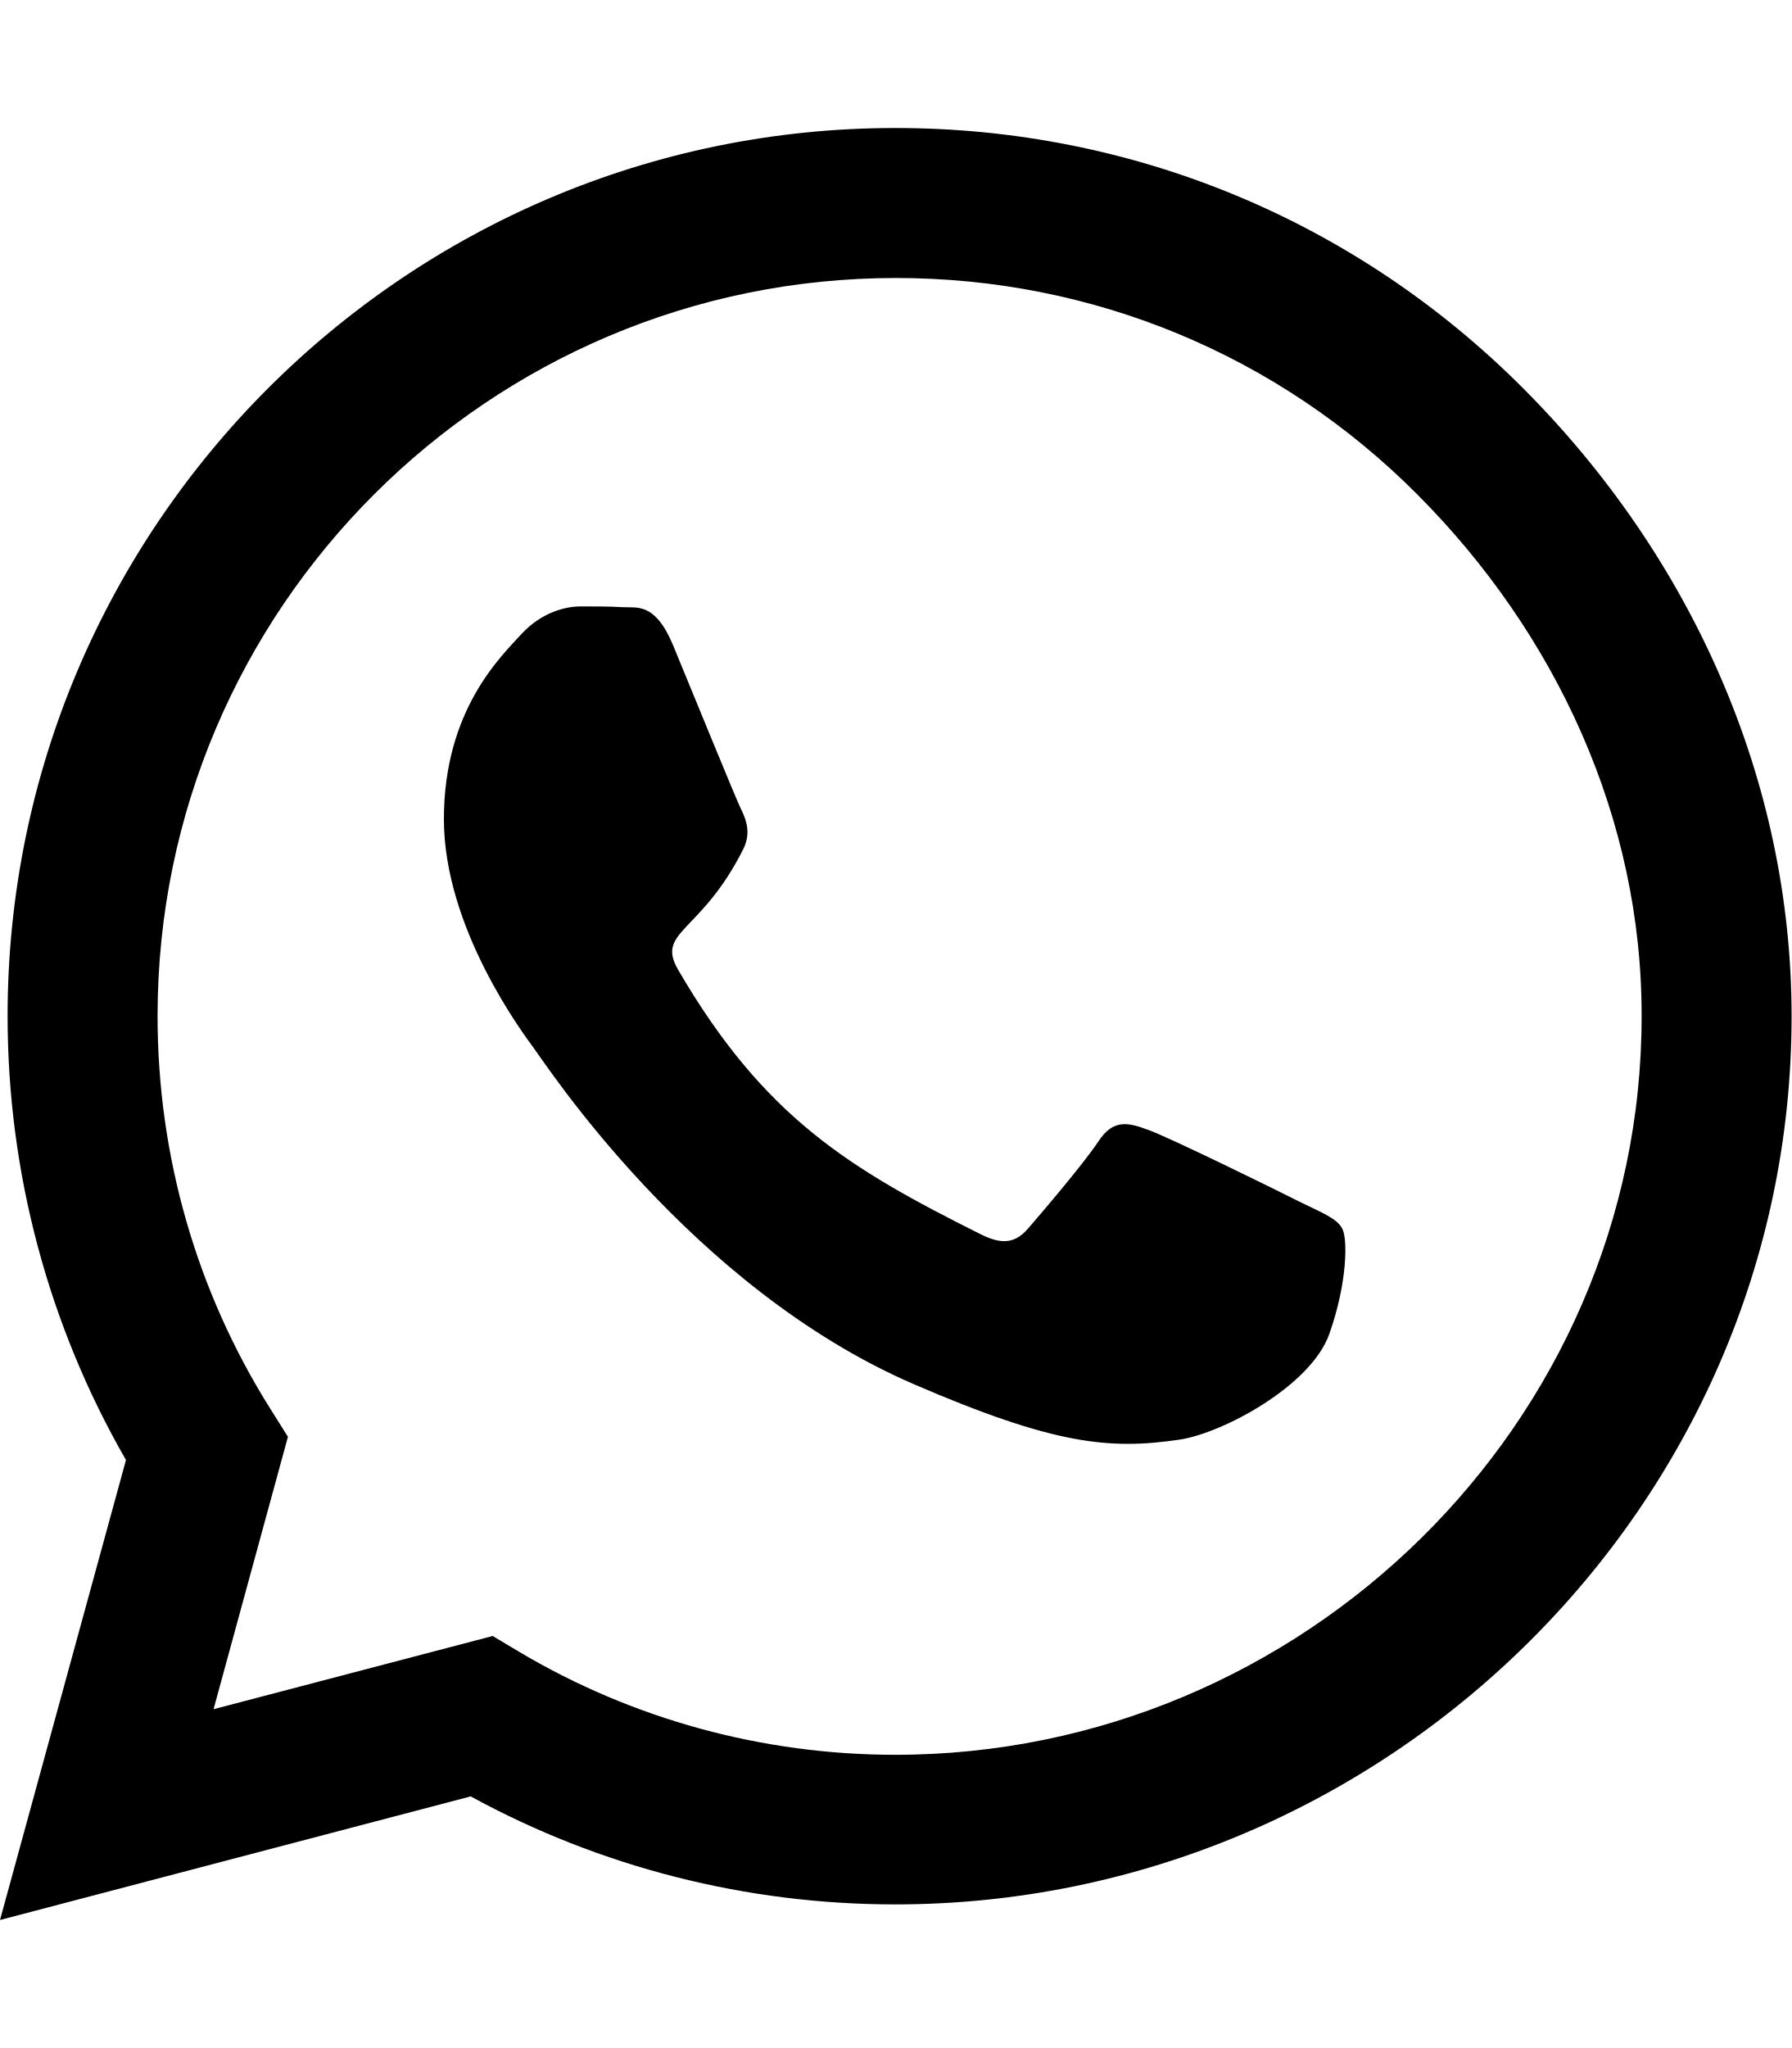
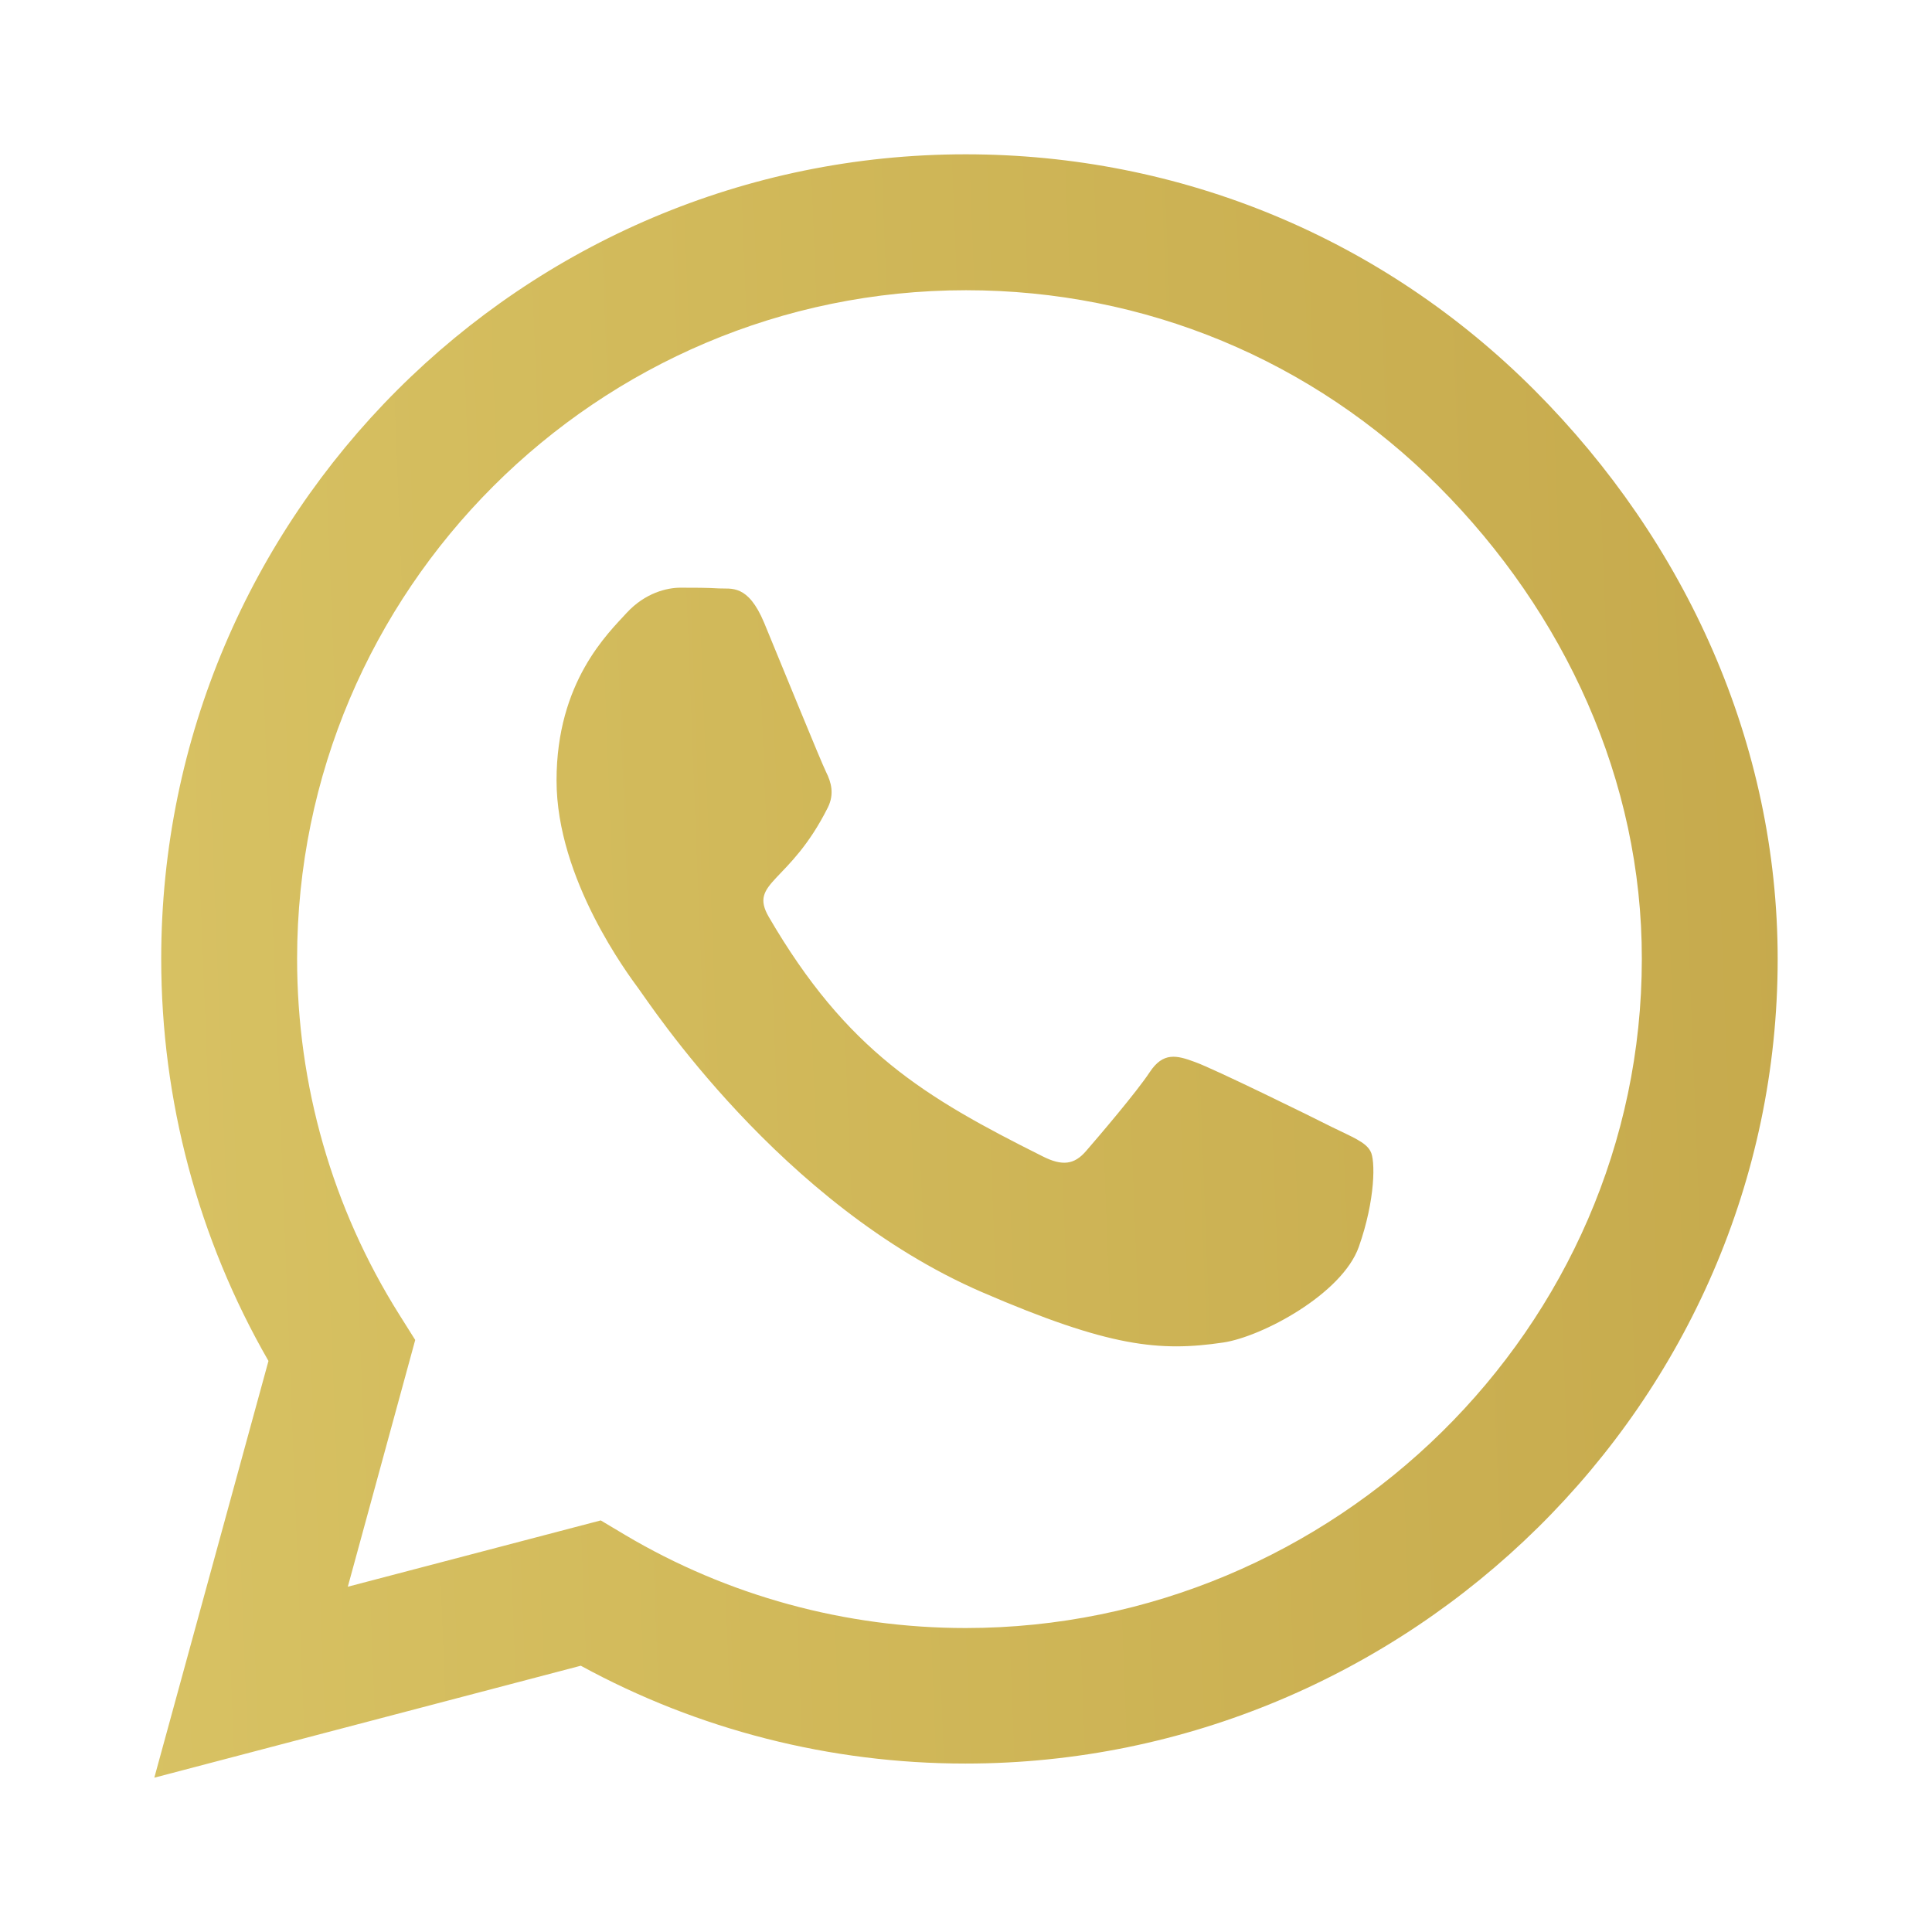
- <svg xmlns="http://www.w3.org/2000/svg" viewBox="0 0 448 512">
-   <path d="M380.9 97.1C339 55.1 283.2 32 223.9 32c-122.4 0-222 99.6-222 222 0 39.1 10.2 77.3 29.6 111L0 480l117.7-30.9c32.4 17.7 68.9 27 106.1 27h.1c122.3 0 224.1-99.6 224.1-222 0-59.3-25.2-115-67.1-157zm-157 341.6c-33.2 0-65.7-8.9-94-25.7l-6.7-4-69.8 18.3L72 359.2l-4.4-7c-18.5-29.4-28.2-63.3-28.2-98.2 0-101.7 82.8-184.5 184.6-184.5 49.3 0 95.6 19.2 130.4 54.1 34.8 34.9 56.2 81.2 56.1 130.5 0 101.8-84.9 184.6-186.6 184.6zm101.2-138.2c-5.5-2.8-32.8-16.2-37.9-18-5.1-1.9-8.8-2.8-12.5 2.8-3.7 5.6-14.3 18-17.6 21.8-3.2 3.7-6.5 4.2-12 1.4-32.6-16.3-54-29.1-75.5-66-5.7-9.8 5.7-9.1 16.3-30.3 1.8-3.7.9-6.9-.5-9.7-1.4-2.8-12.5-30.1-17.1-41.2-4.5-10.8-9.1-9.3-12.5-9.5-3.2-.2-6.9-.2-10.6-.2-3.7 0-9.7 1.4-14.8 6.9-5.1 5.6-19.4 19-19.4 46.3 0 27.3 19.9 53.7 22.6 57.4 2.8 3.7 39.1 59.7 94.8 83.8 35.2 15.2 49 16.5 66.6 13.9 10.7-1.6 32.8-13.4 37.4-26.4 4.6-13 4.6-24.1 3.2-26.4-1.3-2.5-5-3.9-10.5-6.6z" />
+ <svg xmlns="http://www.w3.org/2000/svg" version="1.1" id="Capa_1" x="0px" y="0px" viewBox="0 0 1080 1080" style="enable-background:new 0 0 1080 1080;" xml:space="preserve">
+   <style type="text/css">
+ 	.st0{fill:url(#SVGID_1_);}
+ </style>
+   <g>
+     <linearGradient id="SVGID_1_" gradientUnits="userSpaceOnUse" x1="-3668.862" y1="700.328" x2="3180.409" y2="432.978">
+       <stop offset="0" style="stop-color:#A57D24" />
+       <stop offset="0.161" style="stop-color:#EBDD80" />
+       <stop offset="0.28" style="stop-color:#F0EEA8" />
+       <stop offset="0.387" style="stop-color:#EBDD80" />
+       <stop offset="0.59" style="stop-color:#D2BA5B" />
+       <stop offset="0.941" style="stop-color:#A57D24" />
+       <stop offset="1" style="stop-color:#A57D24" />
+     </linearGradient>
+     <path class="st0" d="M857.82,218.13C772.94,133.06,659.92,86.26,539.8,86.26c-247.93,0-449.68,201.75-449.68,449.68   c0,79.2,20.66,156.58,59.96,224.84L86.26,993.74l238.41-62.59c65.63,35.85,139.56,54.69,214.92,54.69h0.2   c247.73,0,453.94-201.75,453.94-449.68C993.74,416.03,942.69,303.21,857.82,218.13z M539.8,910.08   c-67.25,0-133.08-18.03-190.41-52.06l-13.57-8.1l-141.39,37.07l37.68-137.94l-8.91-14.18c-37.47-59.55-57.12-128.22-57.12-198.91   c0-206,167.72-373.72,373.93-373.72c99.86,0,193.65,38.89,264.14,109.59s113.84,164.48,113.64,264.34   C917.78,742.36,745.8,910.08,539.8,910.08z M744.79,630.14c-11.14-5.67-66.44-32.81-76.77-36.46c-10.33-3.85-17.83-5.67-25.32,5.67   c-7.49,11.34-28.97,36.46-35.65,44.16c-6.48,7.49-13.17,8.51-24.31,2.84c-66.03-33.02-109.38-58.95-152.93-133.69   c-11.55-19.85,11.55-18.43,33.02-61.38c3.65-7.49,1.82-13.98-1.01-19.65c-2.84-5.67-25.32-60.97-34.64-83.46   c-9.12-21.88-18.43-18.84-25.32-19.24c-6.48-0.41-13.98-0.41-21.47-0.41c-7.49,0-19.65,2.84-29.98,13.98   c-10.33,11.34-39.3,38.49-39.3,93.79s40.31,108.78,45.78,116.27c5.67,7.49,79.2,120.93,192.03,169.75   c71.3,30.79,99.25,33.42,134.91,28.16c21.67-3.24,66.44-27.14,75.76-53.48s9.32-48.82,6.48-53.48   C763.42,638.44,755.93,635.61,744.79,630.14z" />
+   </g>
</svg>
